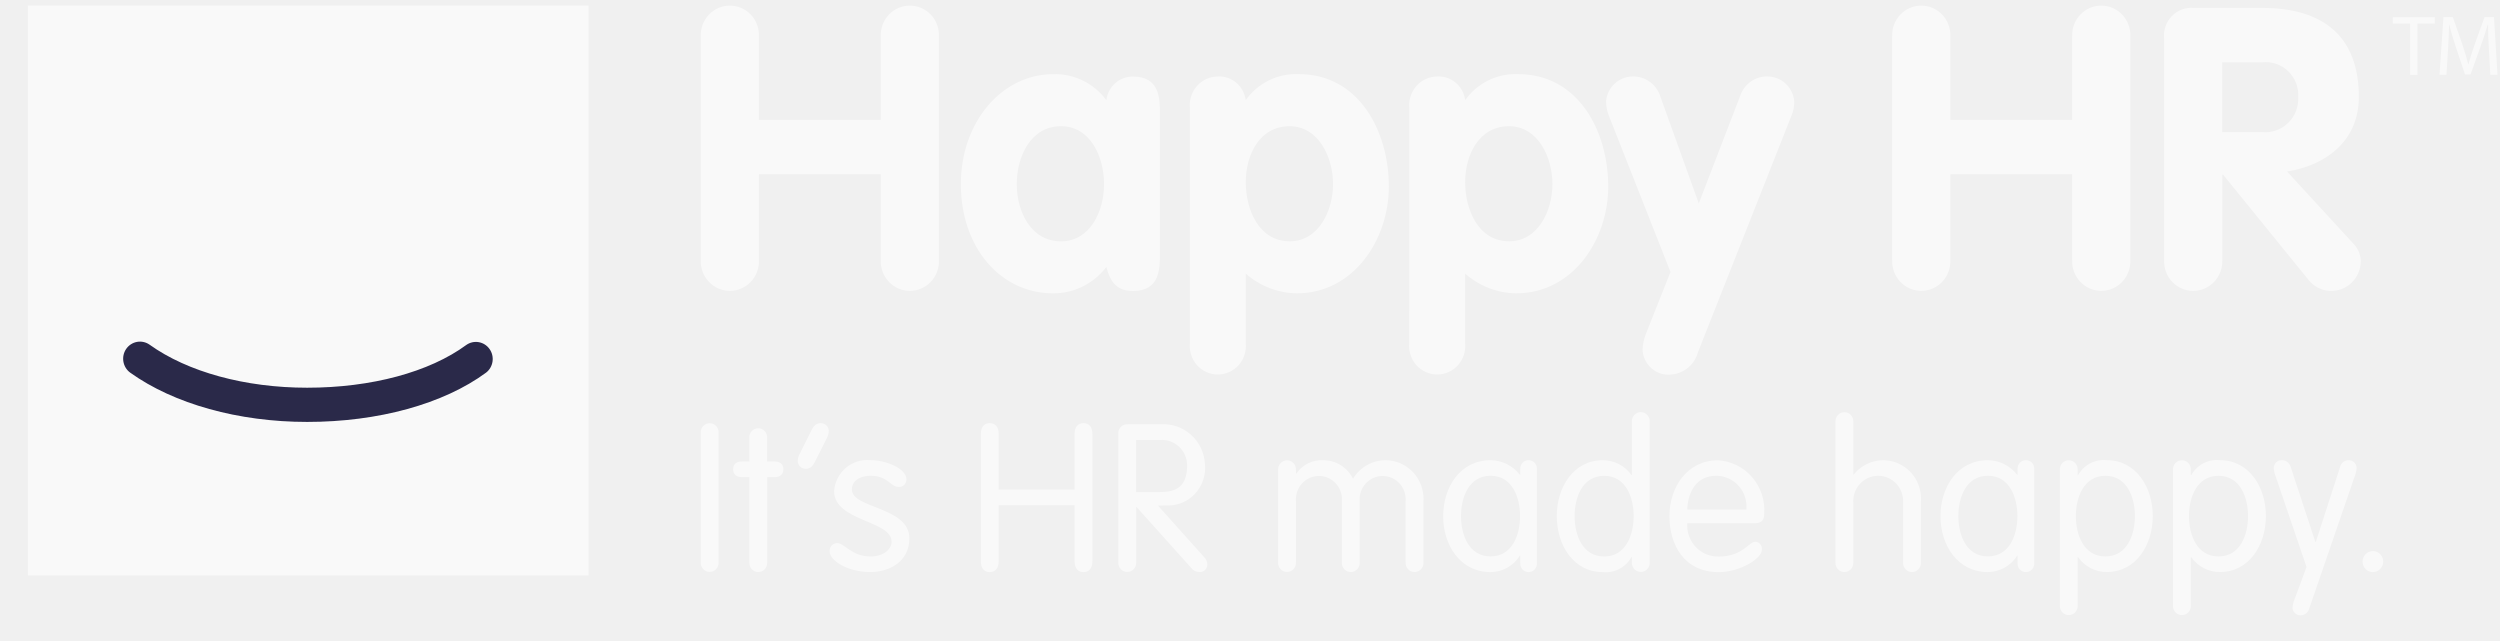
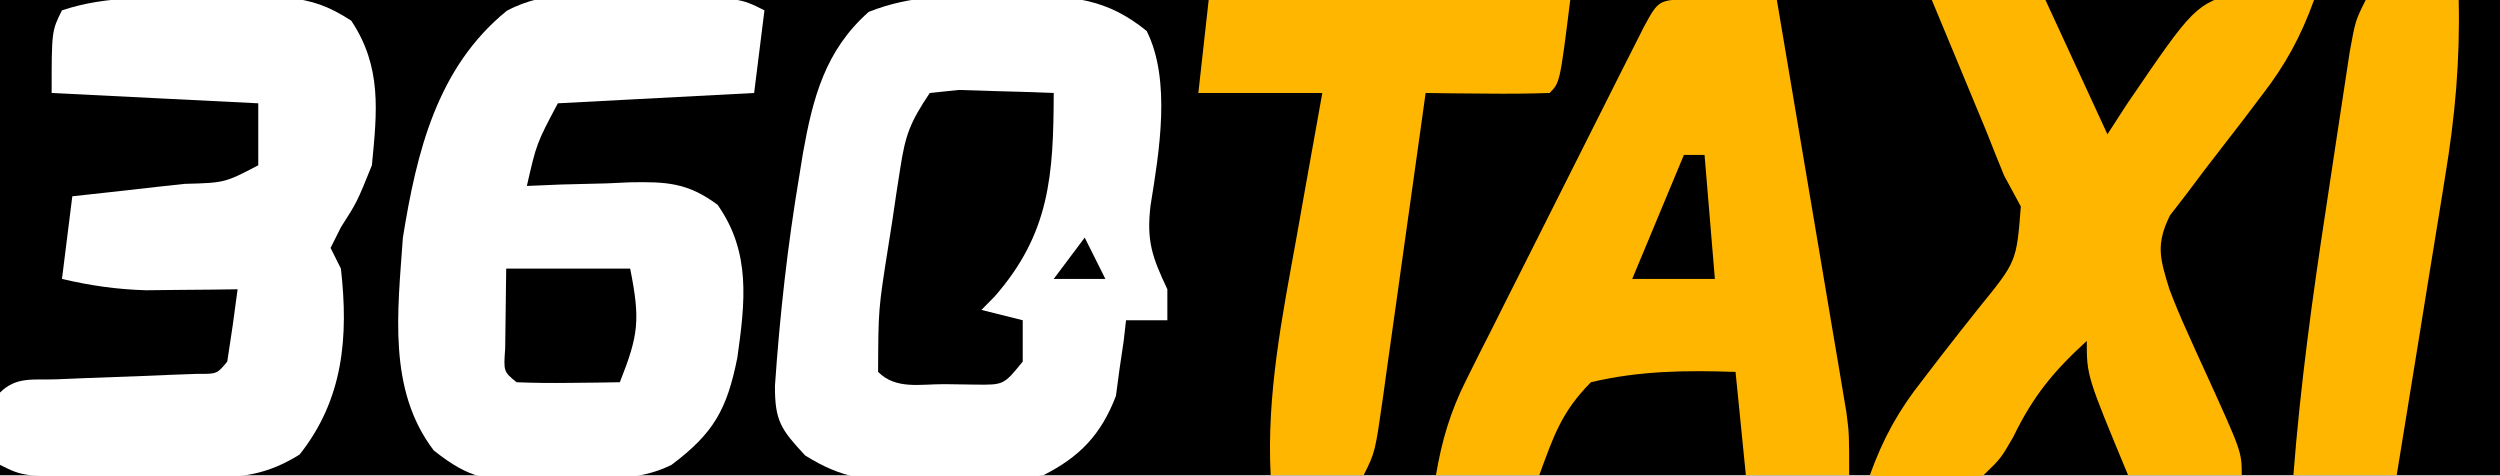
- <svg xmlns="http://www.w3.org/2000/svg" width="82" height="21" viewBox="0 0 82 21" fill="none">
-   <g clip-path="url(#clip0_7969_30168)">
-     <path d="M22.985 1.19C22.98 1.06 23.001 0.93 23.047 0.808C23.093 0.686 23.163 0.575 23.252 0.481C23.341 0.387 23.448 0.312 23.566 0.261C23.684 0.21 23.811 0.184 23.939 0.184C24.068 0.184 24.195 0.21 24.313 0.261C24.431 0.312 24.538 0.387 24.627 0.481C24.716 0.575 24.785 0.686 24.831 0.808C24.877 0.93 24.898 1.06 24.893 1.19V3.931H28.889V1.19C28.884 1.06 28.905 0.93 28.951 0.808C28.997 0.686 29.066 0.575 29.155 0.481C29.244 0.387 29.351 0.312 29.469 0.261C29.587 0.21 29.715 0.184 29.843 0.184C29.971 0.184 30.098 0.21 30.216 0.261C30.335 0.312 30.442 0.387 30.531 0.481C30.62 0.575 30.689 0.686 30.735 0.808C30.781 0.93 30.802 1.06 30.797 1.19V8.534C30.802 8.664 30.781 8.795 30.735 8.916C30.689 9.038 30.62 9.15 30.531 9.243C30.442 9.337 30.335 9.412 30.216 9.463C30.098 9.514 29.971 9.541 29.843 9.541C29.715 9.541 29.587 9.514 29.469 9.463C29.351 9.412 29.244 9.337 29.155 9.243C29.066 9.15 28.997 9.038 28.951 8.916C28.905 8.795 28.884 8.664 28.889 8.534V5.716H24.893V8.534C24.898 8.664 24.877 8.795 24.831 8.916C24.785 9.038 24.716 9.15 24.627 9.243C24.538 9.337 24.431 9.412 24.313 9.463C24.195 9.514 24.068 9.541 23.939 9.541C23.811 9.541 23.684 9.514 23.566 9.463C23.448 9.412 23.341 9.337 23.252 9.243C23.163 9.15 23.093 9.038 23.047 8.916C23.001 8.795 22.98 8.664 22.985 8.534V1.19Z" fill="white" fill-opacity="0.6" />
-     <path d="M34.801 7.916C35.755 7.916 36.213 6.931 36.213 6.04C36.213 5.15 35.769 4.14 34.801 4.14C33.796 4.14 33.35 5.148 33.35 6.04C33.35 6.933 33.808 7.916 34.801 7.916ZM38.045 8.329C38.045 8.808 38.045 9.545 37.165 9.545C36.631 9.545 36.414 9.247 36.288 8.756C36.082 9.026 35.818 9.245 35.515 9.396C35.213 9.546 34.881 9.623 34.544 9.622C32.828 9.622 31.516 8.135 31.516 6.04C31.516 3.998 32.864 2.433 34.544 2.433C34.881 2.422 35.215 2.494 35.519 2.643C35.822 2.791 36.086 3.012 36.288 3.286C36.314 3.07 36.418 2.871 36.58 2.728C36.742 2.584 36.95 2.507 37.165 2.511C38.045 2.511 38.045 3.247 38.045 3.726V8.329Z" fill="white" fill-opacity="0.6" />
-     <path d="M42.298 7.916C43.253 7.916 43.724 6.907 43.724 6.041C43.724 5.162 43.252 4.14 42.298 4.14C41.319 4.14 40.861 5.071 40.861 5.975C40.861 6.878 41.293 7.914 42.298 7.914M39.028 3.543C39.015 3.413 39.029 3.281 39.069 3.157C39.109 3.032 39.174 2.918 39.261 2.82C39.347 2.723 39.452 2.645 39.57 2.591C39.688 2.538 39.815 2.51 39.944 2.509C40.165 2.497 40.382 2.57 40.551 2.714C40.721 2.858 40.831 3.062 40.859 3.285C41.057 3.007 41.32 2.783 41.625 2.634C41.929 2.485 42.265 2.416 42.603 2.432C44.575 2.432 45.554 4.307 45.554 6.117C45.554 7.876 44.383 9.621 42.539 9.621C41.922 9.615 41.327 9.385 40.86 8.974V11.25C40.874 11.381 40.86 11.513 40.82 11.637C40.781 11.762 40.715 11.877 40.629 11.975C40.543 12.072 40.437 12.15 40.319 12.203C40.201 12.257 40.074 12.284 39.944 12.284C39.815 12.284 39.688 12.257 39.57 12.203C39.452 12.15 39.346 12.072 39.26 11.975C39.174 11.877 39.108 11.762 39.069 11.637C39.029 11.513 39.015 11.381 39.029 11.25V3.545L39.028 3.543Z" fill="white" fill-opacity="0.6" />
-     <path d="M49.495 7.916C50.45 7.916 50.92 6.907 50.92 6.041C50.92 5.162 50.45 4.14 49.495 4.14C48.516 4.14 48.057 5.071 48.057 5.975C48.057 6.878 48.49 7.914 49.495 7.914M46.226 3.543C46.213 3.413 46.227 3.281 46.267 3.157C46.307 3.032 46.372 2.918 46.458 2.82C46.544 2.723 46.65 2.645 46.767 2.591C46.885 2.538 47.012 2.51 47.141 2.509C47.362 2.497 47.579 2.57 47.749 2.714C47.919 2.858 48.029 3.062 48.057 3.285C48.255 3.007 48.518 2.783 48.822 2.634C49.127 2.485 49.463 2.416 49.8 2.432C51.773 2.432 52.75 4.307 52.75 6.117C52.75 7.876 51.58 9.621 49.734 9.621C49.117 9.615 48.522 9.385 48.056 8.974V11.25C48.069 11.381 48.056 11.513 48.016 11.637C47.976 11.762 47.91 11.877 47.824 11.975C47.738 12.072 47.632 12.15 47.514 12.203C47.396 12.257 47.269 12.284 47.14 12.284C47.011 12.284 46.883 12.257 46.765 12.203C46.647 12.15 46.542 12.072 46.455 11.975C46.369 11.877 46.304 11.762 46.264 11.637C46.224 11.513 46.21 11.381 46.224 11.25L46.226 3.543Z" fill="white" fill-opacity="0.6" />
-     <path d="M52.768 3.788C52.709 3.636 52.679 3.474 52.68 3.31C52.702 3.092 52.803 2.89 52.962 2.742C53.122 2.594 53.329 2.511 53.545 2.508C53.747 2.502 53.946 2.563 54.111 2.682C54.276 2.801 54.399 2.972 54.46 3.168L55.72 6.672L57.069 3.168C57.13 2.972 57.253 2.801 57.418 2.682C57.583 2.563 57.782 2.502 57.984 2.508C58.2 2.511 58.408 2.594 58.568 2.742C58.727 2.889 58.828 3.092 58.85 3.31C58.857 3.474 58.827 3.638 58.762 3.788L55.696 11.546C55.643 11.744 55.532 11.921 55.377 12.053C55.222 12.185 55.031 12.265 54.83 12.283C54.715 12.298 54.598 12.289 54.487 12.256C54.376 12.223 54.272 12.167 54.183 12.092C54.093 12.017 54.02 11.924 53.967 11.819C53.914 11.714 53.883 11.599 53.876 11.482C53.882 11.295 53.921 11.111 53.99 10.939L54.792 8.921L52.768 3.788Z" fill="white" fill-opacity="0.6" />
-     <path d="M62.063 1.19C62.058 1.06 62.08 0.93 62.125 0.808C62.171 0.686 62.241 0.575 62.33 0.481C62.419 0.387 62.526 0.312 62.644 0.261C62.762 0.21 62.889 0.184 63.017 0.184C63.146 0.184 63.273 0.21 63.391 0.261C63.509 0.312 63.616 0.387 63.705 0.481C63.794 0.575 63.864 0.686 63.909 0.808C63.955 0.93 63.976 1.06 63.971 1.19V3.931H67.967V1.19C67.962 1.06 67.983 0.93 68.029 0.808C68.075 0.686 68.144 0.575 68.234 0.481C68.323 0.387 68.429 0.312 68.547 0.261C68.666 0.21 68.793 0.184 68.921 0.184C69.049 0.184 69.177 0.21 69.295 0.261C69.413 0.312 69.52 0.387 69.609 0.481C69.698 0.575 69.767 0.686 69.813 0.808C69.859 0.93 69.88 1.06 69.875 1.19V8.534C69.88 8.664 69.859 8.795 69.813 8.916C69.767 9.038 69.698 9.15 69.609 9.243C69.52 9.337 69.413 9.412 69.295 9.463C69.177 9.514 69.049 9.541 68.921 9.541C68.793 9.541 68.666 9.514 68.547 9.463C68.429 9.412 68.323 9.337 68.234 9.243C68.144 9.15 68.075 9.038 68.029 8.916C67.983 8.795 67.962 8.664 67.967 8.534V5.716H63.971V8.534C63.976 8.664 63.955 8.795 63.909 8.916C63.864 9.038 63.794 9.15 63.705 9.243C63.616 9.337 63.509 9.412 63.391 9.463C63.273 9.514 63.146 9.541 63.017 9.541C62.889 9.541 62.762 9.514 62.644 9.463C62.526 9.412 62.419 9.337 62.33 9.243C62.241 9.15 62.171 9.038 62.125 8.916C62.08 8.795 62.058 8.664 62.063 8.534V1.19Z" fill="white" fill-opacity="0.6" />
-     <path d="M72.889 4.333H74.2C74.355 4.348 74.511 4.329 74.657 4.277C74.804 4.225 74.938 4.142 75.05 4.033C75.163 3.923 75.25 3.791 75.308 3.644C75.365 3.498 75.391 3.34 75.383 3.182C75.392 3.025 75.366 2.868 75.309 2.721C75.252 2.575 75.164 2.443 75.051 2.335C74.939 2.226 74.804 2.144 74.657 2.094C74.51 2.044 74.354 2.027 74.2 2.045H72.889V4.333ZM70.982 1.268C70.968 1.133 70.983 0.997 71.027 0.869C71.071 0.741 71.143 0.625 71.236 0.528C71.33 0.432 71.444 0.357 71.569 0.311C71.695 0.265 71.829 0.247 71.962 0.26H74.2C76.159 0.26 77.37 1.155 77.37 3.182C77.37 4.604 76.313 5.419 75.016 5.626L77.179 7.979C77.332 8.128 77.423 8.332 77.433 8.547C77.436 8.748 77.378 8.945 77.267 9.111C77.156 9.278 76.998 9.405 76.813 9.477C76.629 9.549 76.427 9.562 76.235 9.514C76.043 9.465 75.871 9.358 75.741 9.207L72.917 5.729H72.891V8.534C72.896 8.665 72.874 8.795 72.829 8.917C72.783 9.039 72.713 9.15 72.624 9.244C72.535 9.338 72.428 9.413 72.31 9.464C72.192 9.515 72.065 9.541 71.937 9.541C71.808 9.541 71.681 9.515 71.563 9.464C71.445 9.413 71.338 9.338 71.249 9.244C71.16 9.15 71.091 9.039 71.045 8.917C70.999 8.795 70.978 8.665 70.983 8.534V1.268H70.982Z" fill="white" fill-opacity="0.6" />
-     <path d="M23.569 18.445C23.572 18.485 23.566 18.526 23.552 18.564C23.538 18.602 23.517 18.636 23.49 18.666C23.462 18.695 23.429 18.719 23.393 18.735C23.356 18.75 23.317 18.759 23.277 18.759C23.237 18.759 23.198 18.75 23.161 18.735C23.125 18.719 23.092 18.695 23.064 18.666C23.037 18.636 23.016 18.602 23.002 18.564C22.989 18.526 22.983 18.485 22.985 18.445V14.195C22.983 14.154 22.989 14.114 23.002 14.076C23.016 14.038 23.037 14.003 23.064 13.974C23.092 13.944 23.125 13.921 23.161 13.905C23.198 13.889 23.237 13.881 23.277 13.881C23.317 13.881 23.356 13.889 23.393 13.905C23.429 13.921 23.462 13.944 23.49 13.974C23.517 14.003 23.538 14.038 23.552 14.076C23.566 14.114 23.572 14.154 23.569 14.195V18.445Z" fill="white" fill-opacity="0.6" />
-     <path d="M24.577 14.361C24.575 14.32 24.581 14.28 24.594 14.242C24.608 14.204 24.629 14.169 24.657 14.14C24.684 14.111 24.717 14.087 24.753 14.071C24.79 14.055 24.829 14.047 24.869 14.047C24.909 14.047 24.948 14.055 24.985 14.071C25.021 14.087 25.054 14.111 25.082 14.14C25.109 14.169 25.13 14.204 25.144 14.242C25.158 14.28 25.164 14.32 25.162 14.361V15.136H25.401C25.594 15.136 25.694 15.231 25.694 15.393C25.694 15.555 25.594 15.65 25.401 15.65H25.164V18.45C25.166 18.49 25.16 18.53 25.146 18.568C25.133 18.606 25.111 18.641 25.084 18.67C25.057 18.7 25.024 18.723 24.987 18.739C24.951 18.755 24.911 18.763 24.871 18.763C24.832 18.763 24.792 18.755 24.756 18.739C24.719 18.723 24.686 18.7 24.659 18.67C24.631 18.641 24.61 18.606 24.597 18.568C24.583 18.53 24.577 18.49 24.579 18.45V15.65H24.34C24.147 15.65 24.047 15.556 24.047 15.393C24.047 15.23 24.147 15.136 24.34 15.136H24.579L24.577 14.361Z" fill="white" fill-opacity="0.6" />
-     <path d="M26.608 14.129C26.675 14.001 26.747 13.879 26.92 13.879C26.989 13.878 27.055 13.904 27.104 13.952C27.154 14 27.183 14.066 27.184 14.136C27.18 14.224 27.156 14.31 27.112 14.386L26.74 15.128C26.673 15.256 26.601 15.377 26.428 15.377C26.36 15.378 26.294 15.352 26.244 15.304C26.195 15.256 26.166 15.19 26.164 15.121C26.168 15.033 26.193 14.947 26.238 14.872L26.608 14.129Z" fill="white" fill-opacity="0.6" />
-     <path d="M28.556 15.093C29.04 15.093 29.731 15.355 29.731 15.727C29.732 15.761 29.725 15.795 29.711 15.826C29.698 15.858 29.678 15.886 29.653 15.909C29.628 15.932 29.599 15.949 29.567 15.96C29.535 15.97 29.501 15.974 29.467 15.97C29.215 15.97 29.115 15.605 28.558 15.605C28.226 15.605 27.942 15.754 27.942 16.057C27.942 16.684 29.827 16.617 29.827 17.657C29.827 18.405 29.196 18.763 28.539 18.763C27.796 18.763 27.211 18.385 27.211 18.082C27.209 18.048 27.214 18.014 27.225 17.983C27.236 17.951 27.253 17.921 27.275 17.896C27.298 17.871 27.325 17.851 27.355 17.837C27.385 17.823 27.418 17.815 27.451 17.813C27.709 17.813 27.922 18.252 28.559 18.252C28.985 18.252 29.244 18.009 29.244 17.766C29.244 17.064 27.358 17.104 27.358 16.106C27.369 15.959 27.41 15.815 27.477 15.684C27.544 15.553 27.636 15.437 27.748 15.342C27.86 15.248 27.99 15.178 28.129 15.135C28.268 15.092 28.415 15.079 28.559 15.094" fill="white" fill-opacity="0.6" />
-     <path d="M32.757 18.407C32.757 18.642 32.644 18.765 32.464 18.765C32.284 18.765 32.172 18.642 32.172 18.407V14.237C32.172 14 32.285 13.879 32.464 13.879C32.643 13.879 32.757 14 32.757 14.237V16.059H35.246V14.237C35.246 14 35.359 13.879 35.539 13.879C35.719 13.879 35.831 14 35.831 14.237V18.407C35.831 18.642 35.718 18.765 35.539 18.765C35.36 18.765 35.246 18.642 35.246 18.407V16.572H32.757V18.407Z" fill="white" fill-opacity="0.6" />
-     <path d="M37.266 16.139H38.062C38.673 16.139 38.938 15.877 38.938 15.255C38.936 15.141 38.911 15.028 38.865 14.923C38.819 14.819 38.752 14.725 38.669 14.648C38.585 14.571 38.487 14.512 38.381 14.475C38.274 14.438 38.161 14.423 38.049 14.432H37.265V16.139H37.266ZM37.266 18.447C37.268 18.487 37.262 18.527 37.249 18.565C37.235 18.603 37.214 18.638 37.186 18.667C37.159 18.697 37.126 18.72 37.09 18.736C37.053 18.752 37.014 18.76 36.974 18.76C36.934 18.76 36.895 18.752 36.858 18.736C36.822 18.72 36.788 18.697 36.761 18.667C36.734 18.638 36.713 18.603 36.699 18.565C36.685 18.527 36.679 18.487 36.681 18.447V14.241C36.677 14.198 36.681 14.154 36.695 14.113C36.709 14.072 36.732 14.035 36.762 14.004C36.792 13.973 36.828 13.949 36.868 13.934C36.908 13.919 36.951 13.913 36.994 13.917H38.075C38.254 13.905 38.434 13.929 38.603 13.988C38.773 14.047 38.93 14.139 39.064 14.26C39.199 14.38 39.309 14.527 39.387 14.691C39.466 14.854 39.512 15.033 39.522 15.214C39.541 15.394 39.522 15.575 39.464 15.745C39.407 15.916 39.314 16.071 39.191 16.201C39.068 16.331 38.919 16.432 38.754 16.497C38.589 16.562 38.411 16.59 38.235 16.578L37.982 16.584L39.489 18.266C39.525 18.3 39.553 18.342 39.573 18.388C39.592 18.434 39.602 18.484 39.601 18.534C39.596 18.6 39.565 18.661 39.516 18.704C39.466 18.747 39.402 18.768 39.337 18.763C39.286 18.762 39.236 18.75 39.19 18.727C39.145 18.703 39.105 18.67 39.073 18.629L37.268 16.618V18.445L37.266 18.447Z" fill="white" fill-opacity="0.6" />
-     <path d="M44.014 16.438C44.022 16.332 44.009 16.226 43.974 16.127C43.94 16.027 43.886 15.935 43.815 15.857C43.744 15.78 43.658 15.718 43.563 15.675C43.468 15.633 43.365 15.611 43.261 15.611C43.157 15.611 43.053 15.633 42.958 15.675C42.863 15.718 42.777 15.78 42.706 15.857C42.635 15.935 42.581 16.027 42.547 16.127C42.513 16.226 42.499 16.332 42.507 16.438V18.446C42.509 18.487 42.503 18.527 42.489 18.565C42.476 18.603 42.455 18.638 42.427 18.667C42.4 18.697 42.367 18.72 42.33 18.736C42.294 18.752 42.254 18.76 42.215 18.76C42.175 18.76 42.135 18.752 42.099 18.736C42.062 18.72 42.029 18.697 42.002 18.667C41.975 18.638 41.953 18.603 41.94 18.565C41.926 18.527 41.92 18.487 41.922 18.446V15.412C41.92 15.372 41.926 15.331 41.94 15.293C41.953 15.255 41.975 15.221 42.002 15.191C42.029 15.162 42.062 15.139 42.099 15.123C42.135 15.107 42.175 15.098 42.215 15.098C42.254 15.098 42.294 15.107 42.33 15.123C42.367 15.139 42.4 15.162 42.427 15.191C42.455 15.221 42.476 15.255 42.489 15.293C42.503 15.331 42.509 15.372 42.507 15.412V15.521L42.52 15.534C42.619 15.389 42.752 15.273 42.908 15.196C43.065 15.119 43.237 15.085 43.41 15.096C43.611 15.096 43.808 15.152 43.979 15.26C44.15 15.367 44.288 15.52 44.379 15.703C44.525 15.46 44.747 15.274 45.01 15.175C45.272 15.076 45.56 15.069 45.827 15.157C46.093 15.244 46.323 15.42 46.48 15.656C46.636 15.892 46.71 16.175 46.689 16.459V18.449C46.691 18.49 46.685 18.53 46.672 18.568C46.658 18.606 46.637 18.641 46.609 18.67C46.582 18.7 46.549 18.723 46.512 18.739C46.476 18.755 46.437 18.763 46.397 18.763C46.357 18.763 46.318 18.755 46.281 18.739C46.244 18.723 46.211 18.7 46.184 18.67C46.157 18.641 46.136 18.606 46.122 18.568C46.108 18.53 46.102 18.49 46.104 18.449V16.438C46.112 16.333 46.099 16.227 46.065 16.127C46.03 16.027 45.976 15.935 45.905 15.858C45.834 15.78 45.749 15.718 45.653 15.676C45.558 15.633 45.455 15.612 45.351 15.612C45.247 15.612 45.144 15.633 45.048 15.676C44.953 15.718 44.867 15.78 44.796 15.858C44.725 15.935 44.671 16.027 44.637 16.127C44.603 16.227 44.589 16.333 44.597 16.438V18.449C44.599 18.489 44.593 18.53 44.58 18.568C44.566 18.606 44.545 18.64 44.517 18.67C44.49 18.699 44.457 18.723 44.42 18.739C44.384 18.755 44.345 18.763 44.305 18.763C44.265 18.763 44.226 18.755 44.189 18.739C44.153 18.723 44.12 18.699 44.092 18.67C44.065 18.64 44.044 18.606 44.03 18.568C44.016 18.53 44.01 18.489 44.013 18.449V16.436L44.014 16.438Z" fill="white" fill-opacity="0.6" />
-     <path d="M48.89 18.25C49.607 18.25 49.858 17.534 49.858 16.928C49.858 16.321 49.606 15.605 48.89 15.605C48.174 15.605 47.921 16.321 47.921 16.928C47.921 17.534 48.173 18.25 48.89 18.25ZM50.41 18.474C50.412 18.511 50.407 18.549 50.394 18.584C50.381 18.619 50.361 18.652 50.336 18.679C50.31 18.706 50.279 18.728 50.245 18.742C50.211 18.757 50.175 18.764 50.138 18.764C50.1 18.765 50.063 18.758 50.029 18.743C49.995 18.729 49.964 18.707 49.938 18.68C49.913 18.653 49.893 18.62 49.881 18.585C49.868 18.549 49.863 18.512 49.865 18.474V18.225H49.852C49.749 18.39 49.607 18.525 49.439 18.62C49.271 18.714 49.082 18.764 48.89 18.764C47.894 18.764 47.336 17.88 47.336 16.93C47.336 15.979 47.894 15.095 48.89 15.095C49.075 15.096 49.258 15.14 49.425 15.223C49.592 15.306 49.738 15.426 49.852 15.574H49.865V15.385C49.863 15.347 49.868 15.309 49.881 15.274C49.893 15.238 49.913 15.206 49.938 15.178C49.964 15.151 49.995 15.129 50.029 15.115C50.063 15.1 50.1 15.093 50.138 15.094C50.175 15.094 50.211 15.101 50.245 15.116C50.279 15.131 50.31 15.152 50.336 15.18C50.361 15.207 50.381 15.239 50.394 15.274C50.407 15.309 50.412 15.347 50.41 15.385V18.474Z" fill="white" fill-opacity="0.6" />
-     <path d="M52.616 15.607C51.898 15.607 51.647 16.323 51.647 16.929C51.647 17.536 51.899 18.253 52.616 18.253C53.332 18.253 53.584 17.537 53.584 16.929C53.584 16.322 53.332 15.607 52.616 15.607ZM53.526 18.272H53.512C53.419 18.439 53.281 18.574 53.113 18.661C52.945 18.749 52.756 18.785 52.569 18.764C51.613 18.764 51.062 17.88 51.062 16.93C51.062 15.979 51.613 15.095 52.569 15.095C52.753 15.094 52.934 15.138 53.099 15.222C53.263 15.307 53.404 15.43 53.512 15.581H53.526V13.831C53.523 13.791 53.529 13.751 53.543 13.713C53.557 13.675 53.578 13.64 53.605 13.611C53.633 13.581 53.666 13.558 53.702 13.542C53.739 13.526 53.778 13.518 53.818 13.518C53.858 13.518 53.897 13.526 53.934 13.542C53.97 13.558 54.003 13.581 54.03 13.611C54.058 13.64 54.079 13.675 54.093 13.713C54.106 13.751 54.112 13.791 54.11 13.831V18.445C54.112 18.485 54.106 18.526 54.093 18.564C54.079 18.602 54.058 18.636 54.03 18.666C54.003 18.695 53.97 18.719 53.934 18.735C53.897 18.751 53.858 18.759 53.818 18.759C53.778 18.759 53.739 18.751 53.702 18.735C53.666 18.719 53.633 18.695 53.605 18.666C53.578 18.636 53.557 18.602 53.543 18.564C53.529 18.526 53.523 18.485 53.526 18.445V18.272Z" fill="white" fill-opacity="0.6" />
-     <path d="M57.281 16.713C57.294 16.577 57.279 16.44 57.239 16.31C57.199 16.18 57.133 16.06 57.045 15.957C56.958 15.853 56.85 15.769 56.73 15.709C56.61 15.649 56.479 15.614 56.345 15.606C55.621 15.579 55.362 16.166 55.342 16.713H57.281ZM55.342 17.16C55.332 17.303 55.352 17.447 55.4 17.582C55.448 17.717 55.524 17.84 55.623 17.943C55.721 18.047 55.84 18.128 55.971 18.181C56.102 18.234 56.243 18.259 56.384 18.254C57.16 18.254 57.359 17.768 57.579 17.768C57.61 17.77 57.641 17.779 57.668 17.794C57.696 17.808 57.72 17.829 57.74 17.853C57.76 17.878 57.775 17.906 57.783 17.936C57.792 17.967 57.795 17.999 57.791 18.03C57.791 18.321 57.068 18.766 56.377 18.766C55.249 18.766 54.758 17.882 54.758 16.932C54.758 15.961 55.355 15.098 56.345 15.098C56.559 15.109 56.768 15.164 56.96 15.258C57.153 15.352 57.325 15.485 57.466 15.648C57.608 15.81 57.716 16 57.785 16.206C57.853 16.411 57.881 16.629 57.866 16.846C57.866 17.054 57.792 17.163 57.54 17.163H55.342L55.342 17.16Z" fill="white" fill-opacity="0.6" />
-     <path d="M62.421 16.492C62.429 16.378 62.413 16.264 62.375 16.157C62.338 16.05 62.279 15.952 62.202 15.869C62.126 15.786 62.033 15.72 61.93 15.674C61.828 15.629 61.717 15.606 61.605 15.606C61.493 15.606 61.382 15.629 61.279 15.674C61.176 15.72 61.084 15.786 61.007 15.869C60.931 15.952 60.872 16.05 60.834 16.157C60.797 16.264 60.781 16.378 60.788 16.492V18.449C60.79 18.489 60.784 18.53 60.771 18.568C60.757 18.606 60.736 18.641 60.709 18.67C60.681 18.699 60.648 18.723 60.612 18.739C60.575 18.755 60.536 18.763 60.496 18.763C60.456 18.763 60.417 18.755 60.38 18.739C60.344 18.723 60.311 18.699 60.283 18.67C60.256 18.641 60.235 18.606 60.221 18.568C60.207 18.53 60.201 18.489 60.204 18.449V13.833C60.201 13.793 60.207 13.753 60.221 13.715C60.235 13.677 60.256 13.642 60.283 13.613C60.311 13.583 60.344 13.56 60.38 13.544C60.417 13.528 60.456 13.52 60.496 13.52C60.536 13.52 60.575 13.528 60.612 13.544C60.648 13.56 60.681 13.583 60.709 13.613C60.736 13.642 60.757 13.677 60.771 13.715C60.784 13.753 60.79 13.793 60.788 13.833V15.554L60.801 15.568C60.967 15.358 61.196 15.207 61.452 15.138C61.709 15.069 61.981 15.085 62.227 15.185C62.474 15.285 62.683 15.462 62.823 15.691C62.963 15.92 63.027 16.189 63.006 16.458V18.45C63.008 18.49 63.002 18.53 62.989 18.568C62.975 18.606 62.954 18.641 62.926 18.67C62.899 18.7 62.866 18.723 62.829 18.739C62.793 18.755 62.754 18.763 62.714 18.763C62.674 18.763 62.635 18.755 62.598 18.739C62.561 18.723 62.528 18.7 62.501 18.67C62.474 18.641 62.453 18.606 62.439 18.568C62.425 18.53 62.419 18.49 62.421 18.45V16.492Z" fill="white" fill-opacity="0.6" />
-     <path d="M65.202 18.25C65.919 18.25 66.171 17.534 66.171 16.928C66.171 16.321 65.918 15.605 65.202 15.605C64.487 15.605 64.234 16.321 64.234 16.928C64.234 17.534 64.486 18.25 65.202 18.25ZM66.723 18.474C66.725 18.511 66.719 18.549 66.706 18.584C66.694 18.619 66.674 18.652 66.648 18.679C66.623 18.706 66.592 18.728 66.558 18.742C66.524 18.757 66.487 18.764 66.45 18.764C66.413 18.765 66.376 18.758 66.342 18.743C66.307 18.729 66.276 18.707 66.251 18.68C66.225 18.653 66.205 18.62 66.193 18.585C66.18 18.549 66.175 18.512 66.177 18.474V18.225H66.165C66.062 18.389 65.919 18.525 65.751 18.619C65.583 18.713 65.394 18.763 65.202 18.764C64.207 18.764 63.648 17.88 63.648 16.93C63.648 15.979 64.206 15.095 65.202 15.095C65.388 15.096 65.571 15.14 65.737 15.223C65.904 15.306 66.05 15.426 66.165 15.574H66.177V15.385C66.174 15.347 66.18 15.309 66.192 15.274C66.205 15.238 66.225 15.206 66.251 15.178C66.276 15.151 66.307 15.129 66.341 15.115C66.376 15.1 66.413 15.093 66.45 15.094C66.487 15.094 66.524 15.101 66.558 15.116C66.592 15.13 66.623 15.152 66.648 15.179C66.674 15.206 66.694 15.239 66.707 15.274C66.719 15.309 66.725 15.347 66.723 15.385V18.474Z" fill="white" fill-opacity="0.6" />
-     <path d="M69.057 18.251C69.774 18.251 70.025 17.535 70.025 16.928C70.025 16.322 69.772 15.606 69.057 15.606C68.341 15.606 68.088 16.322 68.088 16.928C68.088 17.535 68.341 18.251 69.057 18.251ZM67.563 15.41C67.561 15.37 67.567 15.329 67.58 15.291C67.594 15.254 67.615 15.219 67.643 15.189C67.67 15.16 67.703 15.137 67.74 15.121C67.776 15.105 67.815 15.096 67.855 15.096C67.895 15.096 67.934 15.105 67.971 15.121C68.007 15.137 68.04 15.16 68.068 15.189C68.095 15.219 68.116 15.254 68.13 15.291C68.144 15.329 68.15 15.37 68.147 15.41V15.586H68.161C68.254 15.419 68.392 15.284 68.56 15.196C68.728 15.109 68.917 15.073 69.104 15.094C70.06 15.094 70.611 15.978 70.611 16.928C70.611 17.878 70.059 18.762 69.104 18.762C68.92 18.764 68.739 18.72 68.575 18.636C68.41 18.551 68.269 18.428 68.161 18.276H68.147V19.861C68.15 19.902 68.144 19.942 68.13 19.98C68.116 20.018 68.095 20.053 68.068 20.082C68.04 20.112 68.007 20.135 67.971 20.151C67.934 20.167 67.895 20.175 67.855 20.175C67.815 20.175 67.776 20.167 67.74 20.151C67.703 20.135 67.67 20.112 67.643 20.082C67.615 20.053 67.594 20.018 67.58 19.98C67.567 19.942 67.561 19.902 67.563 19.861V15.41Z" fill="white" fill-opacity="0.6" />
-     <path d="M72.767 18.251C73.485 18.251 73.736 17.535 73.736 16.928C73.736 16.322 73.483 15.606 72.767 15.606C72.052 15.606 71.799 16.322 71.799 16.928C71.799 17.535 72.051 18.251 72.767 18.251ZM71.274 15.41C71.272 15.37 71.278 15.329 71.291 15.291C71.305 15.254 71.326 15.219 71.354 15.189C71.381 15.16 71.414 15.137 71.451 15.121C71.487 15.105 71.526 15.096 71.566 15.096C71.606 15.096 71.645 15.105 71.682 15.121C71.719 15.137 71.751 15.16 71.779 15.189C71.806 15.219 71.827 15.254 71.841 15.291C71.855 15.329 71.861 15.37 71.859 15.41V15.586H71.872C71.965 15.419 72.103 15.284 72.271 15.196C72.439 15.109 72.628 15.073 72.815 15.094C73.771 15.094 74.322 15.978 74.322 16.928C74.322 17.878 73.77 18.762 72.815 18.762C72.631 18.764 72.45 18.72 72.285 18.636C72.121 18.551 71.98 18.428 71.872 18.276H71.859V19.861C71.861 19.902 71.855 19.942 71.841 19.98C71.827 20.018 71.806 20.053 71.779 20.082C71.751 20.112 71.719 20.135 71.682 20.151C71.645 20.167 71.606 20.175 71.566 20.175C71.526 20.175 71.487 20.167 71.451 20.151C71.414 20.135 71.381 20.112 71.354 20.082C71.326 20.053 71.305 20.018 71.291 19.98C71.278 19.942 71.272 19.902 71.274 19.861V15.41Z" fill="white" fill-opacity="0.6" />
-     <path d="M74.658 15.674C74.614 15.569 74.587 15.457 74.578 15.343C74.581 15.275 74.611 15.21 74.66 15.164C74.71 15.117 74.775 15.092 74.842 15.094C74.909 15.093 74.973 15.115 75.026 15.155C75.079 15.196 75.117 15.253 75.135 15.318L75.945 17.778H75.958L76.755 15.318C76.769 15.254 76.805 15.197 76.856 15.156C76.906 15.116 76.969 15.094 77.033 15.094C77.101 15.092 77.166 15.117 77.215 15.164C77.265 15.21 77.294 15.275 77.297 15.343C77.289 15.457 77.262 15.569 77.217 15.674L75.743 19.959C75.726 20.023 75.689 20.079 75.638 20.119C75.586 20.16 75.523 20.182 75.458 20.183C75.391 20.184 75.326 20.159 75.276 20.113C75.227 20.066 75.197 20.002 75.194 19.933C75.203 19.819 75.233 19.707 75.282 19.603L75.654 18.597L74.658 15.674Z" fill="white" fill-opacity="0.6" />
-     <path d="M77.831 18.076C77.898 18.076 77.963 18.096 78.019 18.134C78.075 18.172 78.118 18.226 78.144 18.289C78.169 18.351 78.176 18.421 78.163 18.487C78.15 18.554 78.117 18.615 78.07 18.663C78.023 18.712 77.962 18.744 77.897 18.758C77.831 18.771 77.763 18.764 77.701 18.738C77.639 18.712 77.586 18.668 77.549 18.611C77.512 18.555 77.492 18.488 77.492 18.42C77.493 18.329 77.528 18.242 77.592 18.177C77.655 18.113 77.741 18.076 77.831 18.076" fill="white" fill-opacity="0.6" />
-     <path d="M19.305 0.182H0.914V18.872H19.305V0.182Z" fill="white" fill-opacity="0.6" />
-     <path d="M10.075 13.839C7.82 13.839 5.704 13.249 4.268 12.221C4.15 12.134 4.071 12.004 4.047 11.858C4.023 11.713 4.056 11.563 4.14 11.443C4.224 11.322 4.351 11.24 4.494 11.214C4.637 11.188 4.784 11.22 4.904 11.304C6.158 12.202 8.042 12.717 10.075 12.717C12.18 12.717 14.084 12.205 15.297 11.313C15.416 11.23 15.562 11.198 15.704 11.223C15.845 11.248 15.972 11.328 16.056 11.447C16.141 11.565 16.176 11.713 16.155 11.857C16.134 12.002 16.059 12.133 15.944 12.222C14.547 13.251 12.407 13.839 10.074 13.839" fill="#2A2949" />
-     <path d="M79.05 0.772H78.484V0.564H79.861V0.772H79.293V2.455H79.05V0.772Z" fill="white" fill-opacity="0.6" />
-     <path d="M81.636 1.623C81.621 1.359 81.606 1.041 81.608 0.807H81.598C81.534 1.029 81.457 1.264 81.363 1.523L81.035 2.44H80.852L80.551 1.54C80.463 1.274 80.388 1.029 80.336 0.805H80.33C80.325 1.041 80.311 1.356 80.294 1.641L80.244 2.451H80.016L80.145 0.561H80.453L80.771 1.475C80.848 1.707 80.912 1.915 80.959 2.112H80.967C81.014 1.921 81.081 1.713 81.163 1.475L81.494 0.561H81.802L81.918 2.451H81.683L81.636 1.623Z" fill="white" fill-opacity="0.6" />
-   </g>
-   <defs>
-     <clipPath id="clip0_7969_30168">
-       <rect width="81" height="20" fill="white" transform="translate(0.914062 0.179688)" />
-     </clipPath>
-   </defs>
+ <svg xmlns="http://www.w3.org/2000/svg" version="1.1" width="242" height="46">
+   <rect width="100%" height="100%" fill="#000000" />
+   <path d="M0 0 C0.842 -0.012 1.684 -0.023 2.551 -0.035 C7.332 -0.013 10.642 0.236 14.5 3.375 C16.892 8.158 15.701 15.13 14.875 20.25 C14.46 23.71 15.038 25.278 16.5 28.375 C16.5 29.365 16.5 30.355 16.5 31.375 C15.18 31.375 13.86 31.375 12.5 31.375 C12.425 32.039 12.35 32.703 12.273 33.387 C12.076 34.711 12.076 34.711 11.875 36.062 C11.759 36.933 11.643 37.803 11.523 38.699 C10.094 42.436 8.02 44.601 4.5 46.375 C1.12 47.05 -2.126 47.031 -5.562 46.938 C-6.89 46.954 -6.89 46.954 -8.244 46.971 C-12.495 46.923 -14.889 46.757 -18.559 44.465 C-20.884 41.961 -21.504 41.14 -21.484 37.715 C-21.013 30.866 -20.265 24.143 -19.125 17.375 C-19.011 16.67 -18.897 15.965 -18.78 15.238 C-17.814 9.826 -16.618 5.248 -12.406 1.523 C-8.243 -0.122 -4.436 -0.061 0 0 Z M-6.5 9.375 C-8.407 12.236 -8.851 13.399 -9.352 16.648 C-9.48 17.473 -9.609 18.298 -9.742 19.148 C-9.869 20.007 -9.995 20.865 -10.125 21.75 C-10.259 22.601 -10.393 23.452 -10.531 24.328 C-11.476 30.323 -11.476 30.323 -11.5 36.375 C-9.762 38.113 -7.421 37.547 -5.062 37.562 C-3.579 37.584 -3.579 37.584 -2.066 37.605 C0.666 37.637 0.666 37.637 2.5 35.375 C2.5 34.055 2.5 32.735 2.5 31.375 C1.18 31.045 -0.14 30.715 -1.5 30.375 C-1.078 29.948 -0.657 29.522 -0.223 29.082 C5.134 22.969 5.476 17.317 5.5 9.375 C3.542 9.294 1.584 9.236 -0.375 9.188 C-1.466 9.153 -2.556 9.118 -3.68 9.082 C-5.076 9.227 -5.076 9.227 -6.5 9.375 Z M8.5 23.375 C7.015 25.355 7.015 25.355 5.5 27.375 C7.15 27.375 8.8 27.375 10.5 27.375 C9.84 26.055 9.18 24.735 8.5 23.375 Z " fill="#FFFFFF" transform="translate(96.5,-0.375)" />
+   <path d="M0 0 C1.437 0.021 1.437 0.021 2.902 0.043 C9.881 0.191 9.881 0.191 12.25 1.375 C11.92 4.015 11.59 6.655 11.25 9.375 C4.98 9.705 -1.29 10.035 -7.75 10.375 C-9.811 14.26 -9.811 14.26 -10.75 18.375 C-9.641 18.329 -8.533 18.282 -7.391 18.234 C-5.927 18.197 -4.464 18.16 -3 18.125 C-2.27 18.091 -1.541 18.058 -0.789 18.023 C2.771 17.959 4.81 18.048 7.711 20.199 C10.968 24.803 10.372 29.66 9.625 35 C8.617 40.027 7.33 42.315 3.25 45.375 C-0.119 47.06 -3.861 46.686 -7.562 46.75 C-8.37 46.787 -9.178 46.825 -10.01 46.863 C-14.441 46.929 -16.177 46.831 -19.762 43.977 C-24.246 38.109 -23.247 30.498 -22.75 23.375 C-21.419 15.112 -19.451 6.912 -12.7 1.425 C-8.75 -0.701 -4.369 -0.173 0 0 Z M-12.75 26.375 C-12.771 28.004 -12.791 29.634 -12.812 31.312 C-12.824 32.229 -12.836 33.146 -12.848 34.09 C-13.009 36.341 -13.009 36.341 -11.75 37.375 C-10.064 37.447 -8.375 37.459 -6.688 37.438 C-5.768 37.428 -4.849 37.419 -3.902 37.41 C-3.192 37.399 -2.482 37.387 -1.75 37.375 C0.041 32.844 0.254 31.393 -0.75 26.375 C-4.71 26.375 -8.67 26.375 -12.75 26.375 Z " fill="#FFFFFF" transform="translate(61.75,-0.375)" />
+   <path d="M0 0 C1.514 0.017 1.514 0.017 3.059 0.035 C4.071 0.044 5.082 0.053 6.125 0.062 C7.299 0.08 7.299 0.08 8.496 0.098 C9.497 6.005 10.494 11.913 11.487 17.822 C11.825 19.832 12.165 21.842 12.505 23.852 C12.995 26.74 13.48 29.63 13.965 32.52 C14.118 33.418 14.271 34.316 14.429 35.241 C14.569 36.081 14.709 36.922 14.854 37.788 C14.978 38.525 15.102 39.263 15.23 40.022 C15.496 42.098 15.496 42.098 15.496 46.098 C12.196 46.098 8.896 46.098 5.496 46.098 C5.001 41.148 5.001 41.148 4.496 36.098 C-0.305 35.935 -4.817 35.983 -9.504 37.098 C-12.339 39.971 -13.085 42.223 -14.504 46.098 C-17.804 46.098 -21.104 46.098 -24.504 46.098 C-23.931 42.718 -23.108 39.933 -21.57 36.874 C-20.975 35.678 -20.975 35.678 -20.367 34.458 C-19.723 33.189 -19.723 33.189 -19.066 31.895 C-18.626 31.016 -18.186 30.138 -17.733 29.233 C-16.804 27.382 -15.873 25.533 -14.938 23.686 C-13.504 20.847 -12.077 18.004 -10.652 15.16 C-9.749 13.363 -8.846 11.566 -7.941 9.77 C-7.512 8.915 -7.083 8.061 -6.641 7.181 C-6.244 6.397 -5.847 5.612 -5.438 4.804 C-5.087 4.11 -4.737 3.417 -4.377 2.703 C-2.97 0.116 -2.97 0.116 0 0 Z M-0.504 15.098 C-2.979 21.038 -2.979 21.038 -5.504 27.098 C-2.864 27.098 -0.224 27.098 2.496 27.098 C2.166 23.138 1.836 19.178 1.496 15.098 C0.836 15.098 0.176 15.098 -0.504 15.098 Z " fill="#FFB600" transform="translate(163.5039,-0.09765625)" />
+   <path d="M0 0 C0.955 -0.012 1.909 -0.024 2.893 -0.037 C3.814 -0.039 4.735 -0.041 5.684 -0.043 C6.523 -0.047 7.363 -0.051 8.228 -0.055 C10.822 0.214 12.376 0.778 14.562 2.188 C17.535 6.647 17.071 10.955 16.562 16.188 C15.125 19.75 15.125 19.75 13.562 22.188 C13.232 22.848 12.902 23.508 12.562 24.188 C13.057 25.177 13.057 25.177 13.562 26.188 C14.311 32.787 13.811 38.838 9.562 44.188 C6.381 46.167 3.925 46.434 0.211 46.418 C-1.313 46.415 -1.313 46.415 -2.867 46.412 C-3.922 46.4 -4.976 46.388 -6.062 46.375 C-7.125 46.374 -8.187 46.374 -9.281 46.373 C-17.157 46.328 -17.157 46.328 -19.438 45.188 C-19.48 42.855 -19.478 40.52 -19.438 38.188 C-17.857 36.607 -16.191 36.987 -14 36.906 C-12.658 36.85 -12.658 36.85 -11.289 36.793 C-9.388 36.723 -7.487 36.652 -5.586 36.582 C-4.244 36.526 -4.244 36.526 -2.875 36.469 C-2.049 36.438 -1.222 36.408 -0.371 36.377 C1.568 36.393 1.568 36.393 2.562 35.188 C2.93 32.859 3.265 30.526 3.562 28.188 C2.754 28.199 1.946 28.211 1.113 28.223 C0.045 28.232 -1.024 28.241 -2.125 28.25 C-3.709 28.267 -3.709 28.267 -5.324 28.285 C-8.162 28.196 -10.681 27.837 -13.438 27.188 C-13.107 24.547 -12.777 21.907 -12.438 19.188 C-10.614 18.988 -10.614 18.988 -8.754 18.785 C-7.169 18.607 -5.585 18.429 -4 18.25 C-3.198 18.163 -2.395 18.076 -1.568 17.986 C2.318 17.882 2.318 17.882 5.562 16.188 C5.562 14.207 5.562 12.227 5.562 10.188 C-1.038 9.857 -7.638 9.527 -14.438 9.188 C-14.438 3.188 -14.438 3.188 -13.438 1.188 C-8.997 -0.293 -4.651 0.003 0 0 Z " fill="#FFFFFF" transform="translate(19.4375,-0.1875)" />
+   <path d="M0 0 C3.63 0 7.26 0 11 0 C12.98 4.29 14.96 8.58 17 13 C17.606 12.062 18.212 11.123 18.836 10.156 C25.44 0.466 25.44 0.466 29.891 -0.863 C32.379 -0.817 34.588 -0.6 37 0 C35.72 3.54 34.231 6.281 31.926 9.25 C31.341 10.023 30.757 10.797 30.154 11.594 C28.922 13.204 27.682 14.808 26.436 16.406 C25.855 17.18 25.274 17.953 24.676 18.75 C23.87 19.794 23.87 19.794 23.048 20.859 C21.665 23.685 22.081 25.036 23 28 C23.499 29.323 24.042 30.631 24.629 31.918 C24.942 32.615 25.254 33.311 25.576 34.029 C25.902 34.742 26.227 35.454 26.562 36.188 C30 43.742 30 43.742 30 46 C26.37 46 22.74 46 19 46 C15 36.375 15 36.375 15 33 C11.758 35.965 9.796 38.352 7.875 42.312 C6.668 44.395 6.668 44.395 5 46 C1.248 46.695 -2.229 46.475 -6 46 C-4.72 42.447 -3.233 39.739 -0.891 36.785 C-0.302 36.016 0.288 35.247 0.895 34.455 C2.136 32.855 3.388 31.264 4.652 29.682 C8.203 25.313 8.203 25.313 8.617 19.988 C7.817 18.509 7.817 18.509 7 17 C6.411 15.57 5.837 14.135 5.273 12.695 C4.643 11.171 4.01 9.648 3.375 8.125 C3.05 7.341 2.725 6.558 2.391 5.75 C1.596 3.833 0.798 1.916 0 0 Z " fill="#FFB600" transform="translate(187,0)" />
+   <path d="M0 0 C11.55 0 23.1 0 35 0 C34 8 34 8 33 9 C30.98 9.072 28.958 9.084 26.938 9.062 C25.833 9.053 24.728 9.044 23.59 9.035 C22.735 9.024 21.881 9.012 21 9 C20.854 10.05 20.708 11.1 20.557 12.181 C20.014 16.069 19.467 19.957 18.919 23.844 C18.682 25.527 18.446 27.211 18.212 28.896 C17.875 31.314 17.534 33.731 17.191 36.148 C17.087 36.904 16.983 37.659 16.876 38.437 C16.114 43.772 16.114 43.772 15 46 C12.03 46 9.06 46 6 46 C5.6 38.158 7.106 30.691 8.5 23 C8.742 21.639 8.982 20.279 9.223 18.918 C9.809 15.611 10.402 12.305 11 9 C7.04 9 3.08 9 -1 9 C-0.67 6.03 -0.34 3.06 0 0 Z " fill="#FFB600" transform="translate(117,0)" />
+   <path d="M0 0 C2.97 0 5.94 0 9 0 C9.14 5.864 8.648 11.315 7.688 17.094 C7.554 17.926 7.421 18.758 7.284 19.615 C6.862 22.245 6.431 24.872 6 27.5 C5.71 29.294 5.421 31.088 5.133 32.883 C4.428 37.256 3.716 41.628 3 46 C-0.3 46 -3.6 46 -7 46 C-6.327 37.324 -5.161 28.777 -3.843 20.181 C-3.496 17.911 -3.156 15.64 -2.816 13.369 C-2.597 11.922 -2.377 10.475 -2.156 9.027 C-1.958 7.725 -1.761 6.423 -1.557 5.082 C-1 2 -1 2 0 0 Z " fill="#FFB600" transform="translate(229,0)" />
</svg>
